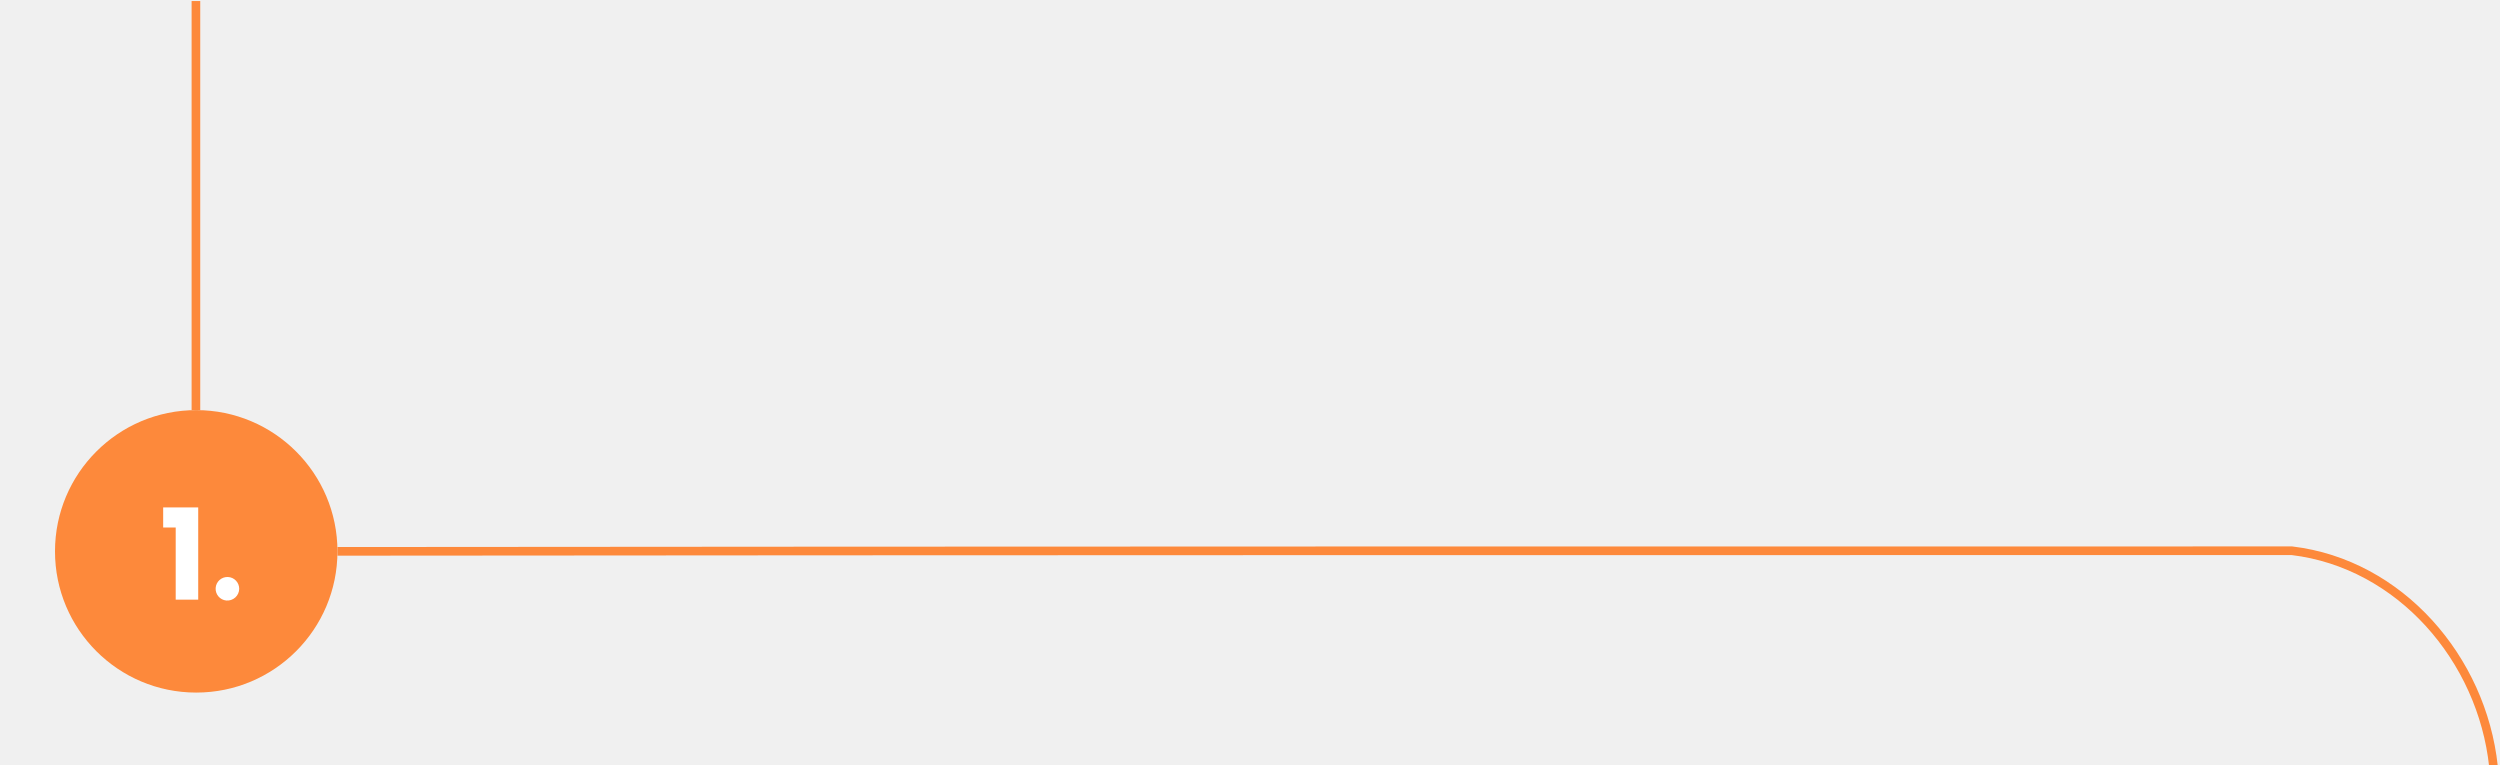
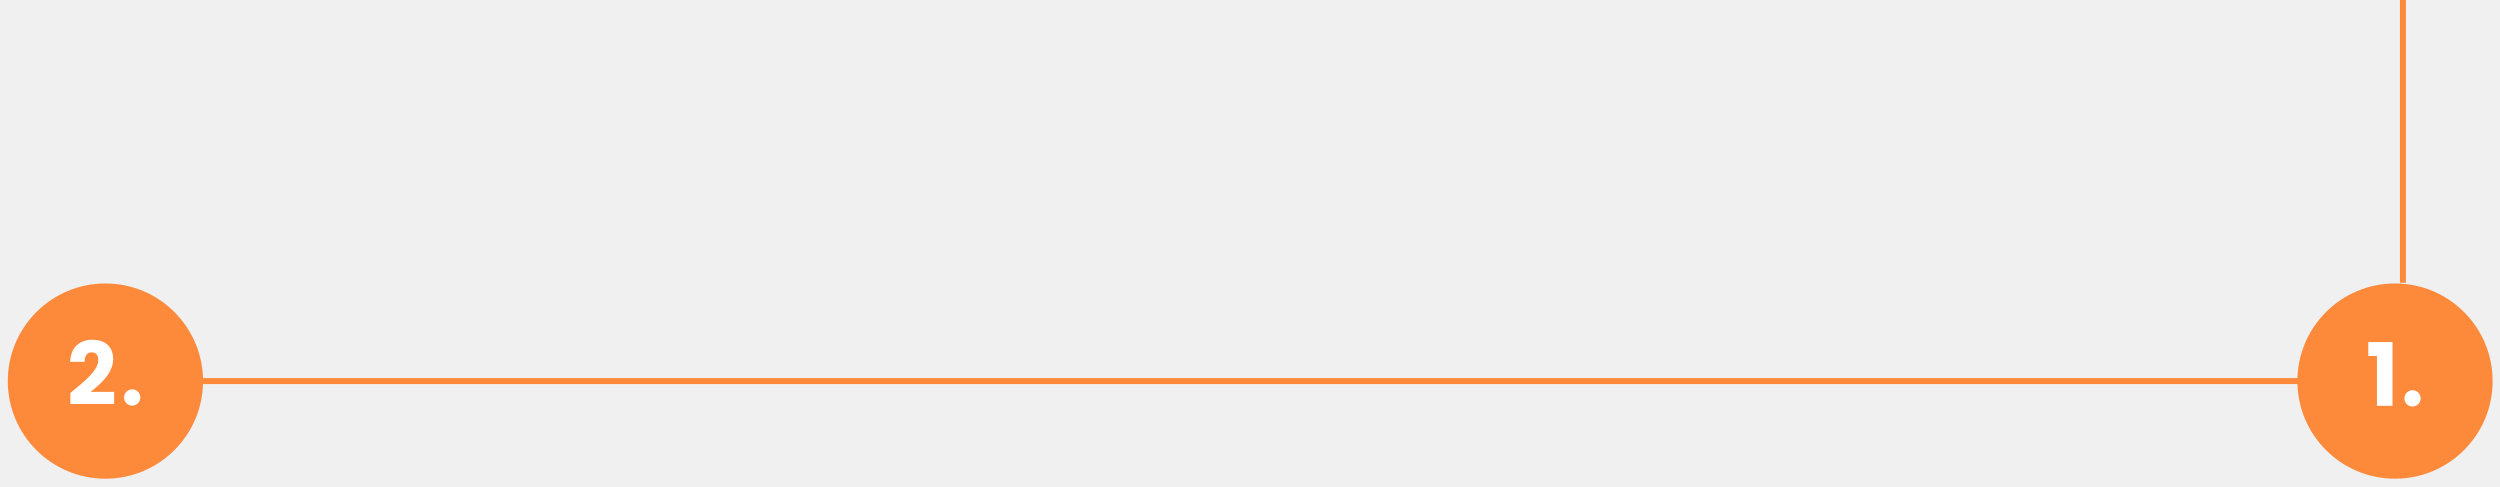
- <svg xmlns="http://www.w3.org/2000/svg" id="b3015ea6-87a5-4581-9010-b7f33c09eaab" data-name="Capa 1" viewBox="0 0 578.67 177.05">
+ <svg xmlns="http://www.w3.org/2000/svg" id="a2c52fdb-cdc7-4853-a690-2c9a5b235c2d" data-name="Capa 1" viewBox="0 0 837.21 162.85">
  <defs>
-     <style>.e28b2bac-0d9c-445d-8149-58aa8fd2e999{fill:#fd893b;}.baacf2d5-3638-4a11-965d-b08c8a565ee9{fill:#fff;}.adfe97eb-5070-4002-b833-78f0e9c097ad{fill:none;stroke:#fd893b;stroke-miterlimit:10;stroke-width:2px;}</style>
+     <style>.a018d9b1-07de-4dfb-965f-6628205c18c4{fill:#fd893b;}.ac0bf57c-2258-4510-bfc6-d786dc8af029{fill:#fff;}.f1793000-9b2b-403c-9a12-7837acf22997{fill:none;stroke:#fd893b;stroke-miterlimit:10;stroke-width:2px;}</style>
  </defs>
-   <circle class="e28b2bac-0d9c-445d-8149-58aa8fd2e999" cx="45.42" cy="127.62" r="32.69" />
-   <path class="baacf2d5-3638-4a11-965d-b08c8a565ee9" d="M40.67,122.1h-2.9v-4.65h8.11V138.8H40.67Z" />
-   <path class="baacf2d5-3638-4a11-965d-b08c8a565ee9" d="M52.37,139a2.73,2.73,0,1,1,3-2.7A2.76,2.76,0,0,1,52.37,139Z" />
-   <line class="adfe97eb-5070-4002-b833-78f0e9c097ad" x1="45.35" y1="0.24" x2="45.35" y2="94.93" />
-   <path class="adfe97eb-5070-4002-b833-78f0e9c097ad" d="M78.11,127.62c151.4-.14,301.4-.14,452.4-.14,25,3,44,25,46.65,49.92" />
+   <circle class="a018d9b1-07de-4dfb-965f-6628205c18c4" cx="802.05" cy="127.62" r="32.69" />
+   <path class="ac0bf57c-2258-4510-bfc6-d786dc8af029" d="M796,119.2h-2.9v-4.65h8.11V135.9H796Z" />
+   <path class="ac0bf57c-2258-4510-bfc6-d786dc8af029" d="M807.7,136.13a2.73,2.73,0,1,1,2.95-2.69A2.76,2.76,0,0,1,807.7,136.13Z" />
+   <line class="f1793000-9b2b-403c-9a12-7837acf22997" x1="804.7" x2="804.7" y2="94.69" />
+   <line class="f1793000-9b2b-403c-9a12-7837acf22997" x1="35.3" y1="127.62" x2="772.75" y2="127.62" />
+   <circle class="a018d9b1-07de-4dfb-965f-6628205c18c4" cx="35.3" cy="127.62" r="32.69" />
+   <path class="ac0bf57c-2258-4510-bfc6-d786dc8af029" d="M23.56,131.6c4.53-3.75,9.36-7.46,9.36-11.06,0-1.55-.7-2.54-2.22-2.54s-2.37,1.17-2.37,3.19H23.5c.15-5.18,3.51-7.41,7.4-7.41,4.86,0,7,2.84,7,6.44,0,4.68-4.18,8.42-7.58,11h7.9v4.06H23.56Z" />
+   <path class="ac0bf57c-2258-4510-bfc6-d786dc8af029" d="M44.09,135.84A2.73,2.73,0,1,1,47,133.15,2.76,2.76,0,0,1,44.09,135.84Z" />
</svg>
